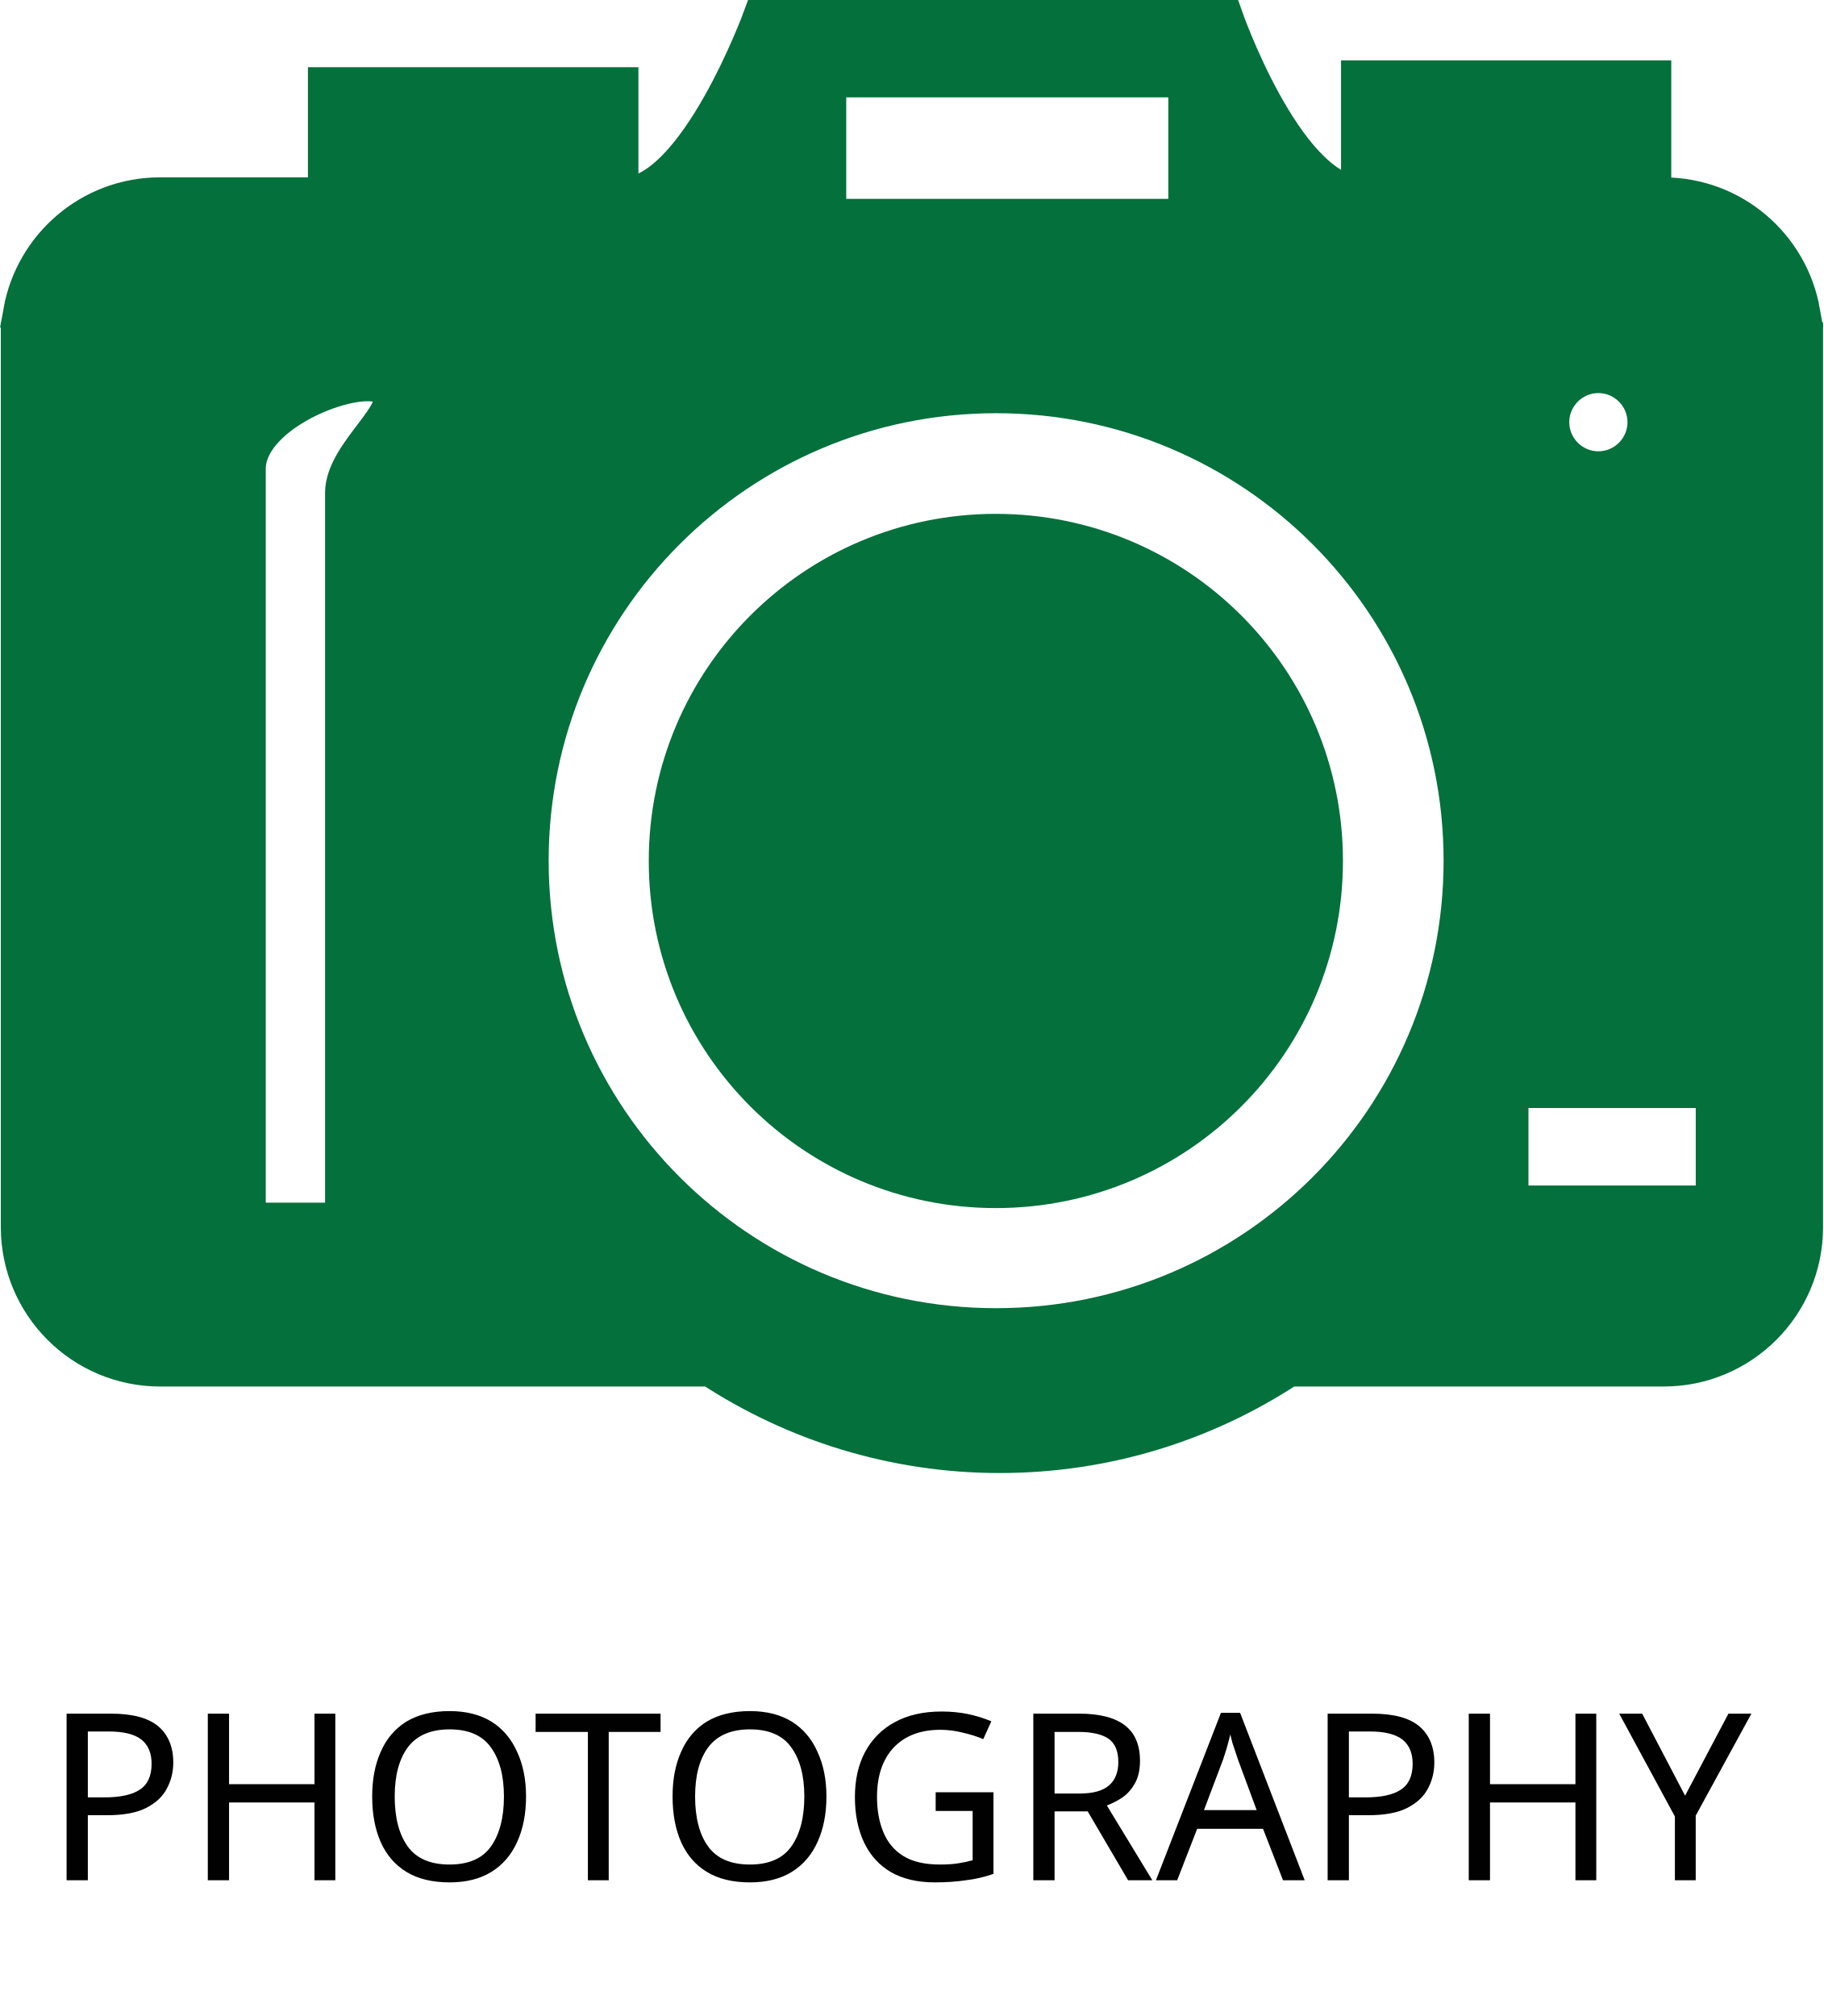
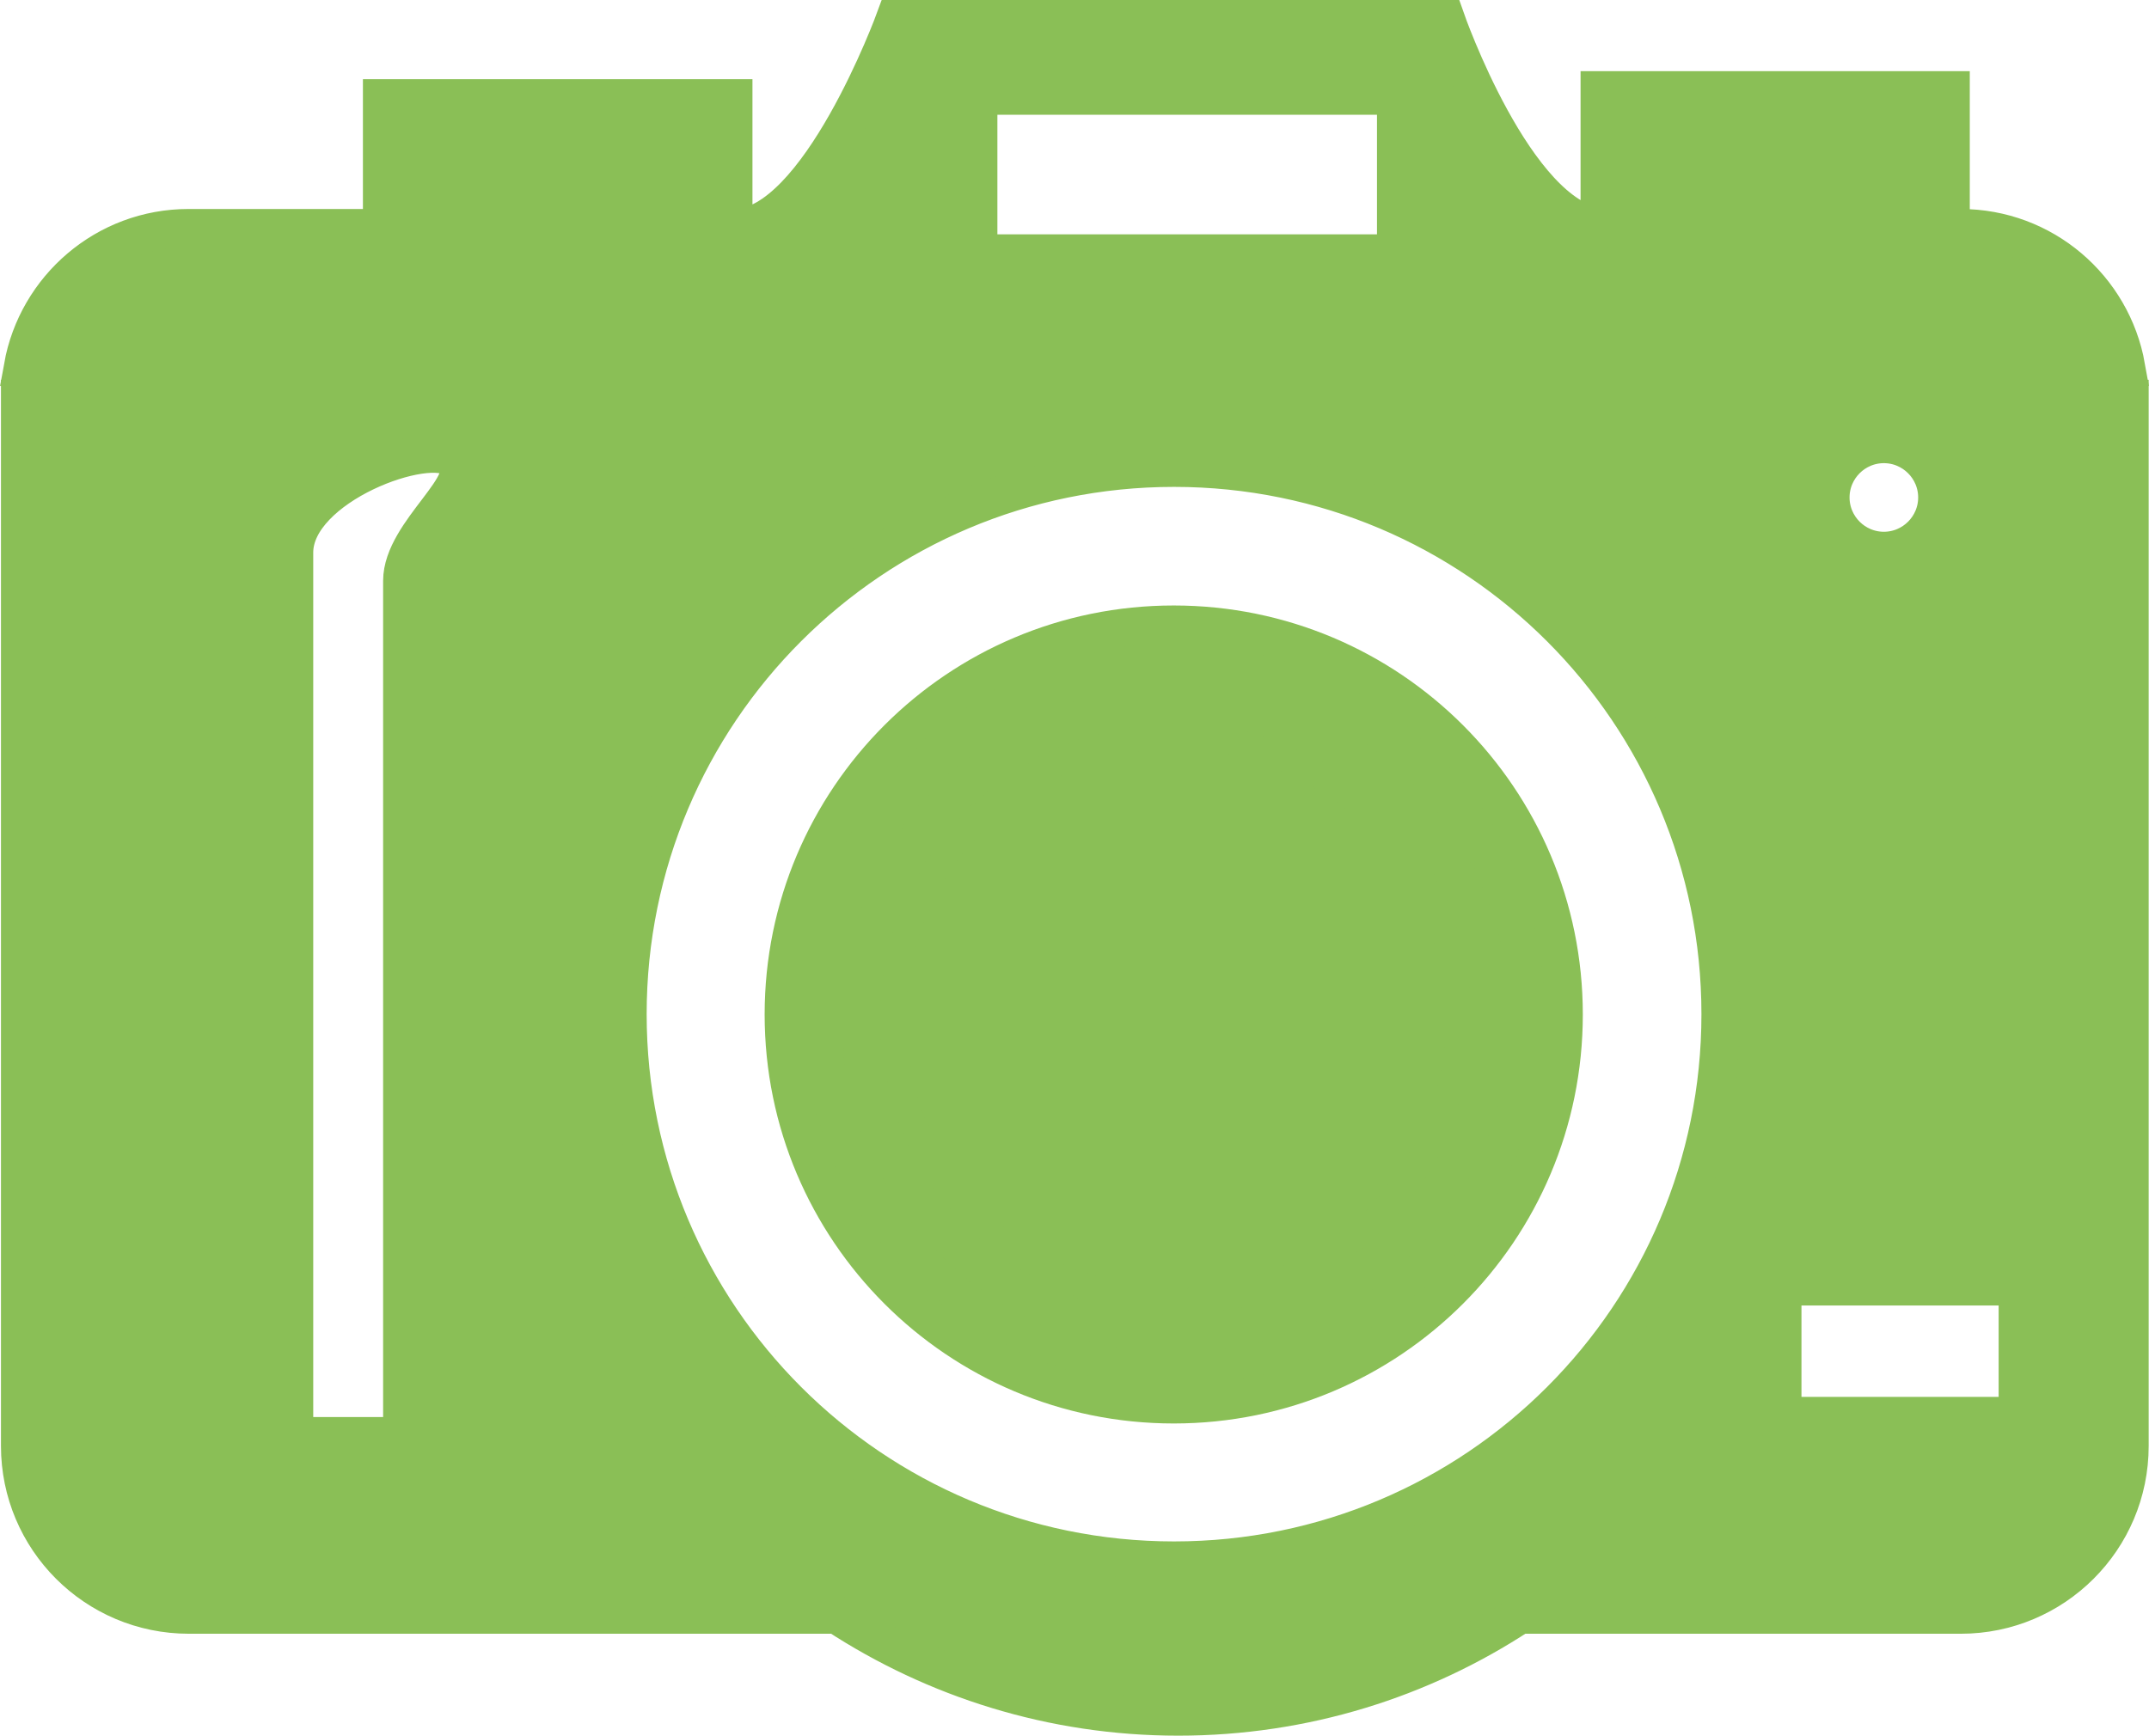
- <svg xmlns="http://www.w3.org/2000/svg" id="Layer_2" data-name="Layer 2" viewBox="0 0 67.03 74.11">
+ <svg xmlns="http://www.w3.org/2000/svg" id="Layer_2" data-name="Layer 2" viewBox="0 0 67.03 54.14">
  <defs>
    <style>
      .cls-1 {
-         fill: #04703c;
-         stroke: #04703c;
+         fill: #8abf56;
+         stroke: #8abf56;
        stroke-miterlimit: 10;
        stroke-width: 1.2px;
-       }
- 
-       .cls-2 {
-         fill: #010101;
-         font-family: Poppins-Medium, Poppins;
-         font-size: 8.58px;
-         font-weight: 500;
      }
    </style>
  </defs>
  <g id="Layer_1-2" data-name="Layer 1">
    <g>
-       <text class="cls-2" transform="translate(1.62 69.12)">
-         <tspan x="0" y="0">PHOTOGRAPHY</tspan>
-       </text>
-       <g>
-         <path class="cls-1" d="m.63,12.45v32.66c0,2.9,2.35,5.26,5.26,5.26h20.21c3.06,2,6.72,3.18,10.65,3.18s7.59-1.17,10.65-3.18h13.76c2.9,0,5.26-2.35,5.26-5.26V12.45H.63Zm58.13,1.4c.92,0,1.67.75,1.67,1.67s-.75,1.67-1.67,1.67-1.67-.75-1.67-1.67.75-1.67,1.67-1.67Zm-46.21,4.26v26.7h-3.38v-27.57c0-2.1,4.23-3.63,5.01-2.91.78.72-1.63,2.26-1.63,3.79Zm24.07,30.58c-9.41,0-17.05-7.63-17.05-17.05s7.63-17.05,17.05-17.05,17.05,7.63,17.05,17.05-7.63,17.05-17.05,17.05Zm26.32-4.51h-7.35v-4.05h7.35v4.05Z" />
-         <path class="cls-1" d="m61.15,7.12h-.31V2.82h-10.94v4.27c-2.66-.32-4.81-6.49-4.81-6.49h-17.17s-2.38,6.52-5.01,6.52h-.04V3.07h-10.95v4.05h-6.04c-2.58,0-4.72,1.87-5.16,4.32h65.59c-.44-2.46-2.58-4.32-5.16-4.32Zm-17.6.79h-13.04V2.98h13.04v4.93Z" />
-         <path class="cls-1" d="m36.68,22.78c-4.97,0-9.01,4.04-9.01,9.01s4.04,9.01,9.01,9.01,9.01-4.04,9.01-9.01-4.04-9.01-9.01-9.01Z" />
-         <path class="cls-1" d="m36.61,19.49c-6.72,0-12.16,5.44-12.16,12.16s5.44,12.16,12.16,12.16,12.16-5.44,12.16-12.16-5.44-12.16-12.16-12.16Zm.07,22.12c-5.42,0-9.82-4.41-9.82-9.82s4.41-9.82,9.82-9.82,9.82,4.41,9.82,9.82-4.41,9.82-9.82,9.82Z" />
-       </g>
+       <path class="cls-1" d="m.63,12.45v32.66c0,2.9,2.35,5.26,5.26,5.26h20.21c3.06,2,6.72,3.18,10.65,3.18s7.59-1.17,10.65-3.18h13.76c2.9,0,5.26-2.35,5.26-5.26V12.45H.63Zm58.13,1.4c.92,0,1.67.75,1.67,1.67s-.75,1.67-1.67,1.67-1.67-.75-1.67-1.67.75-1.67,1.67-1.67Zm-46.21,4.26v26.7h-3.38v-27.57c0-2.1,4.23-3.63,5.01-2.91.78.72-1.63,2.26-1.63,3.79Zm24.07,30.58c-9.41,0-17.05-7.63-17.05-17.05s7.63-17.05,17.05-17.05,17.05,7.63,17.05,17.05-7.63,17.05-17.05,17.05Zm26.32-4.51h-7.35v-4.05h7.35v4.05Z" />
+       <path class="cls-1" d="m61.15,7.12h-.31V2.82h-10.94v4.27c-2.66-.32-4.81-6.49-4.81-6.49h-17.17s-2.38,6.52-5.01,6.52h-.04V3.07h-10.95v4.05h-6.04c-2.58,0-4.72,1.87-5.16,4.32h65.59c-.44-2.46-2.58-4.32-5.16-4.32Zm-17.6.79h-13.04V2.98h13.04v4.93Z" />
+       <path class="cls-1" d="m36.68,22.78c-4.97,0-9.01,4.04-9.01,9.01s4.04,9.01,9.01,9.01,9.01-4.04,9.01-9.01-4.04-9.01-9.01-9.01Z" />
+       <path class="cls-1" d="m36.61,19.49c-6.72,0-12.16,5.44-12.16,12.16s5.44,12.16,12.16,12.16,12.16-5.44,12.16-12.16-5.44-12.16-12.16-12.16Zm.07,22.12c-5.42,0-9.82-4.41-9.82-9.82s4.41-9.82,9.82-9.82,9.82,4.41,9.82,9.82-4.41,9.82-9.82,9.82Z" />
    </g>
  </g>
</svg>
